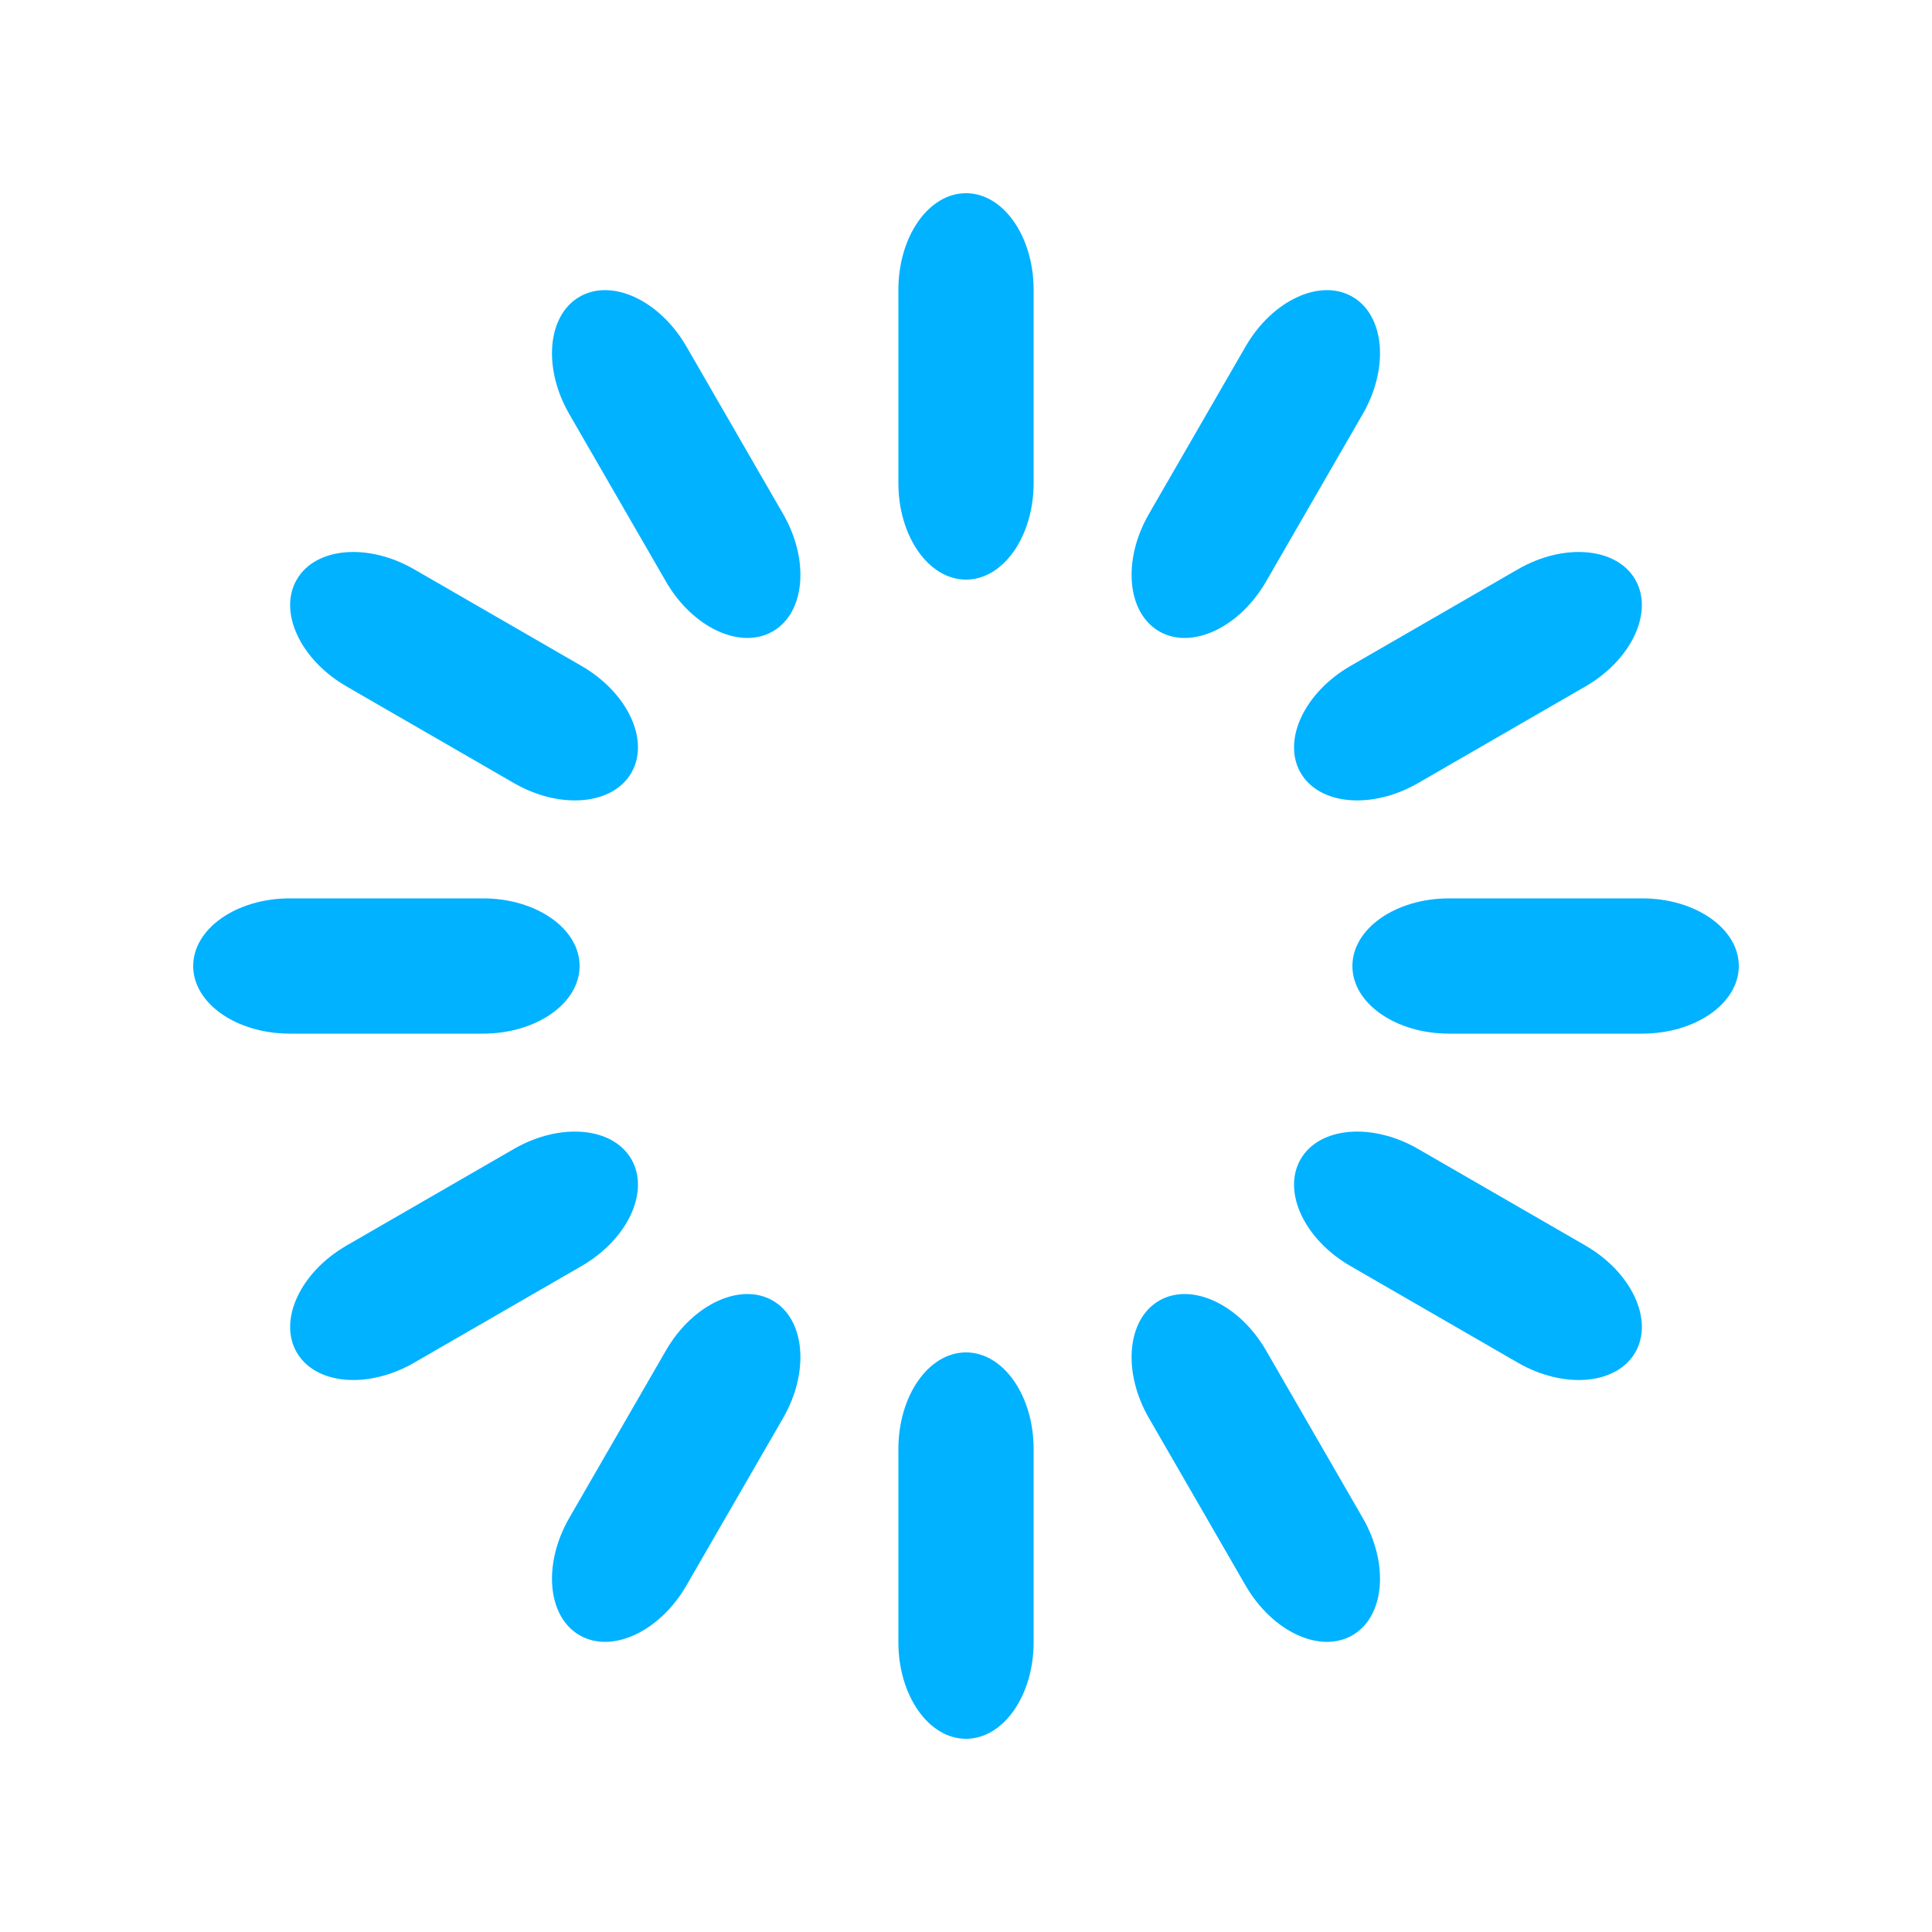
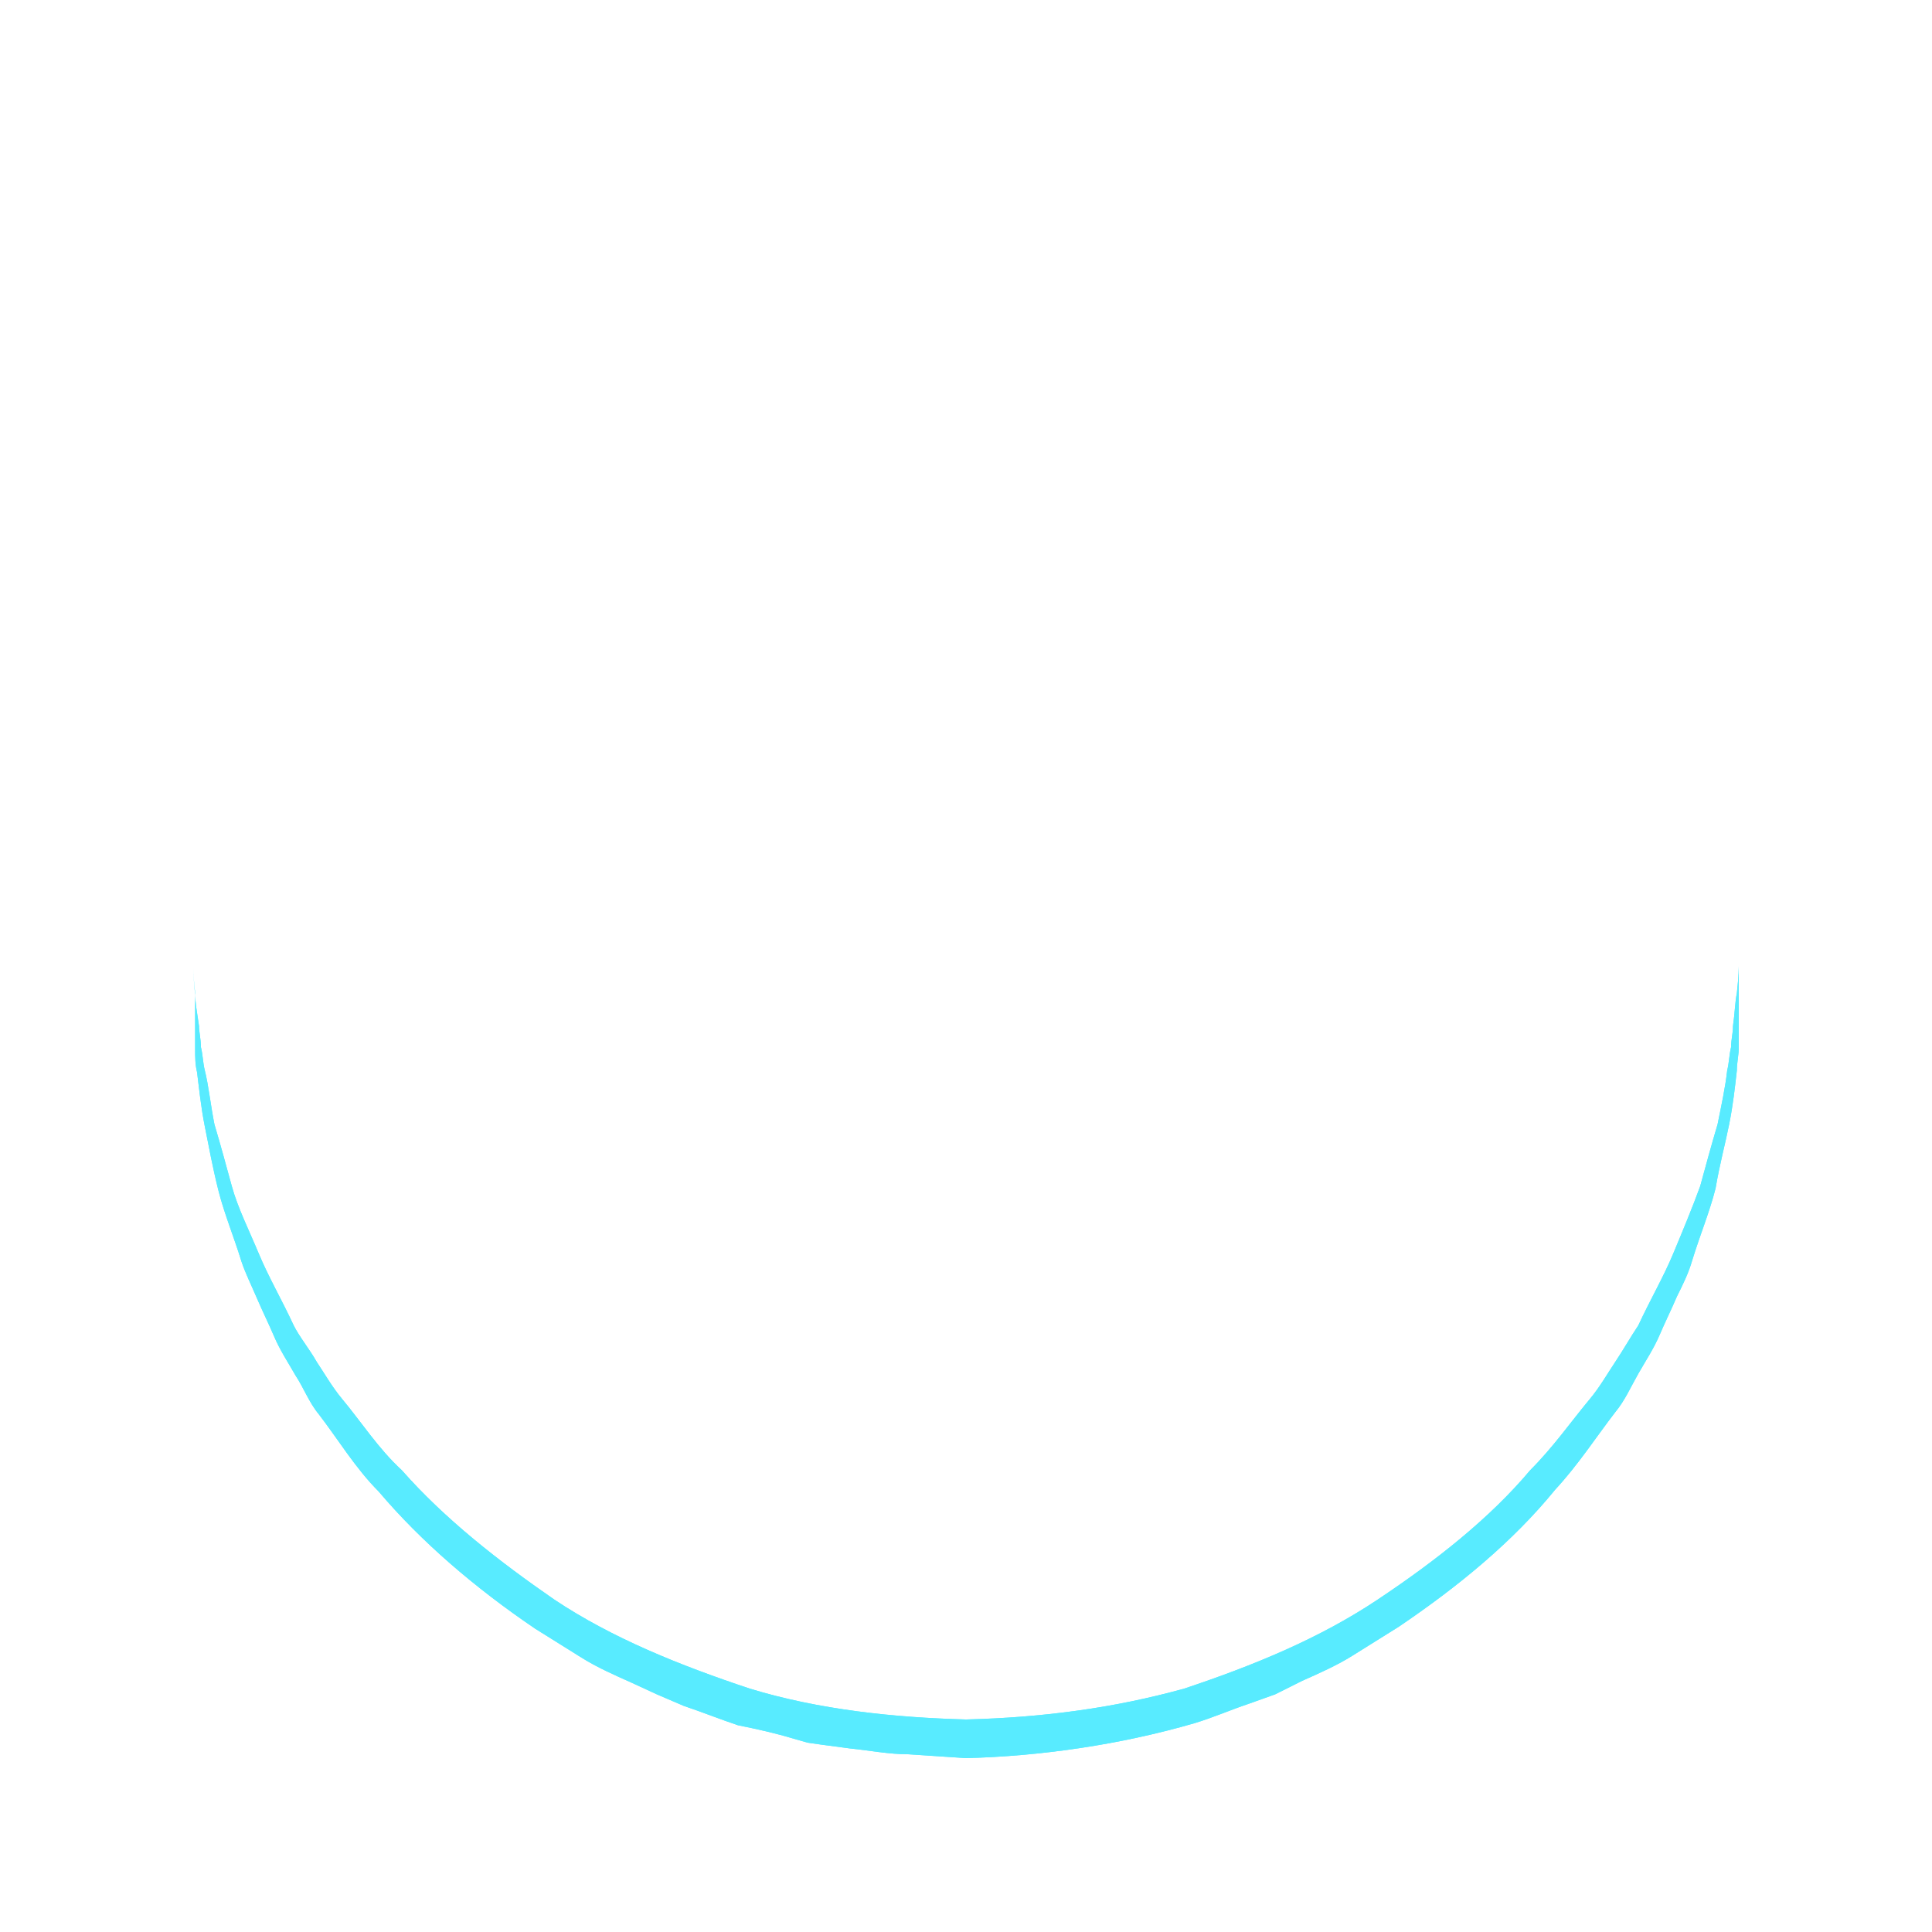
- <svg xmlns="http://www.w3.org/2000/svg" width="74px" height="74px" viewBox="0 0 100 100" preserveAspectRatio="xMidYMid" class="uil-default">
+ <svg xmlns="http://www.w3.org/2000/svg" width="42px" height="42px" viewBox="0 0 100 100" preserveAspectRatio="xMidYMid" class="uil-ring">
  <rect x="0" y="0" width="100" height="100" fill="none" class="bk" />
-   <rect x="46.5" y="40" width="7" height="20" rx="5" ry="5" fill="#00b2ff" transform="rotate(0 50 50) translate(0 -30)">
-     <animate attributeName="opacity" from="1" to="0" dur="1s" begin="0s" repeatCount="indefinite" />
-   </rect>
-   <rect x="46.5" y="40" width="7" height="20" rx="5" ry="5" fill="#00b2ff" transform="rotate(30 50 50) translate(0 -30)">
-     <animate attributeName="opacity" from="1" to="0" dur="1s" begin="0.083s" repeatCount="indefinite" />
-   </rect>
-   <rect x="46.5" y="40" width="7" height="20" rx="5" ry="5" fill="#00b2ff" transform="rotate(60 50 50) translate(0 -30)">
-     <animate attributeName="opacity" from="1" to="0" dur="1s" begin="0.167s" repeatCount="indefinite" />
-   </rect>
-   <rect x="46.5" y="40" width="7" height="20" rx="5" ry="5" fill="#00b2ff" transform="rotate(90 50 50) translate(0 -30)">
-     <animate attributeName="opacity" from="1" to="0" dur="1s" begin="0.25s" repeatCount="indefinite" />
-   </rect>
-   <rect x="46.5" y="40" width="7" height="20" rx="5" ry="5" fill="#00b2ff" transform="rotate(120 50 50) translate(0 -30)">
-     <animate attributeName="opacity" from="1" to="0" dur="1s" begin="0.333s" repeatCount="indefinite" />
-   </rect>
-   <rect x="46.5" y="40" width="7" height="20" rx="5" ry="5" fill="#00b2ff" transform="rotate(150 50 50) translate(0 -30)">
-     <animate attributeName="opacity" from="1" to="0" dur="1s" begin="0.417s" repeatCount="indefinite" />
-   </rect>
-   <rect x="46.5" y="40" width="7" height="20" rx="5" ry="5" fill="#00b2ff" transform="rotate(180 50 50) translate(0 -30)">
-     <animate attributeName="opacity" from="1" to="0" dur="1s" begin="0.5s" repeatCount="indefinite" />
-   </rect>
-   <rect x="46.5" y="40" width="7" height="20" rx="5" ry="5" fill="#00b2ff" transform="rotate(210 50 50) translate(0 -30)">
-     <animate attributeName="opacity" from="1" to="0" dur="1s" begin="0.583s" repeatCount="indefinite" />
-   </rect>
-   <rect x="46.5" y="40" width="7" height="20" rx="5" ry="5" fill="#00b2ff" transform="rotate(240 50 50) translate(0 -30)">
-     <animate attributeName="opacity" from="1" to="0" dur="1s" begin="0.667s" repeatCount="indefinite" />
-   </rect>
-   <rect x="46.5" y="40" width="7" height="20" rx="5" ry="5" fill="#00b2ff" transform="rotate(270 50 50) translate(0 -30)">
-     <animate attributeName="opacity" from="1" to="0" dur="1s" begin="0.75s" repeatCount="indefinite" />
-   </rect>
-   <rect x="46.5" y="40" width="7" height="20" rx="5" ry="5" fill="#00b2ff" transform="rotate(300 50 50) translate(0 -30)">
-     <animate attributeName="opacity" from="1" to="0" dur="1s" begin="0.833s" repeatCount="indefinite" />
-   </rect>
-   <rect x="46.5" y="40" width="7" height="20" rx="5" ry="5" fill="#00b2ff" transform="rotate(330 50 50) translate(0 -30)">
-     <animate attributeName="opacity" from="1" to="0" dur="1s" begin="0.917s" repeatCount="indefinite" />
-   </rect>
+   <defs>
+     <filter id="uil-ring-shadow" x="-100%" y="-100%" width="300%" height="300%">
+       <feOffset result="offOut" in="SourceGraphic" dx="0" dy="0" />
+       <feGaussianBlur result="blurOut" in="offOut" stdDeviation="0" />
+       <feBlend in="SourceGraphic" in2="blurOut" mode="normal" />
+     </filter>
+   </defs>
+   <path d="M10,50c0,0,0,0.5,0.1,1.4c0,0.5,0.1,1,0.2,1.7c0,0.3,0.1,0.7,0.1,1.1c0.1,0.4,0.1,0.8,0.2,1.2c0.2,0.8,0.3,1.8,0.5,2.8 c0.3,1,0.6,2.1,0.9,3.2c0.3,1.1,0.9,2.3,1.4,3.5c0.5,1.2,1.2,2.4,1.8,3.7c0.3,0.6,0.8,1.2,1.2,1.9c0.4,0.6,0.8,1.3,1.3,1.9 c1,1.2,1.9,2.6,3.1,3.7c2.2,2.5,5,4.7,7.9,6.7c3,2,6.5,3.4,10.1,4.6c3.6,1.1,7.5,1.5,11.2,1.6c4-0.1,7.7-0.6,11.3-1.6 c3.6-1.2,7-2.6,10-4.6c3-2,5.8-4.2,7.9-6.7c1.2-1.2,2.1-2.5,3.1-3.7c0.5-0.6,0.9-1.3,1.3-1.9c0.4-0.6,0.8-1.3,1.2-1.9 c0.6-1.3,1.3-2.5,1.8-3.7c0.5-1.2,1-2.4,1.4-3.5c0.3-1.1,0.6-2.2,0.9-3.2c0.2-1,0.4-1.9,0.5-2.8c0.1-0.4,0.1-0.8,0.2-1.2 c0-0.4,0.1-0.7,0.1-1.1c0.1-0.7,0.1-1.2,0.2-1.7C90,50.5,90,50,90,50s0,0.5,0,1.4c0,0.5,0,1,0,1.7c0,0.3,0,0.7,0,1.1 c0,0.4-0.1,0.8-0.1,1.2c-0.1,0.9-0.2,1.8-0.4,2.8c-0.2,1-0.5,2.1-0.7,3.3c-0.3,1.2-0.8,2.4-1.2,3.7c-0.2,0.7-0.5,1.3-0.8,1.9 c-0.3,0.7-0.6,1.3-0.9,2c-0.3,0.7-0.7,1.3-1.1,2c-0.4,0.7-0.7,1.4-1.2,2c-1,1.3-1.9,2.7-3.1,4c-2.2,2.7-5,5-8.1,7.1 c-0.8,0.5-1.6,1-2.4,1.5c-0.8,0.5-1.7,0.9-2.6,1.3L66,87.7l-1.4,0.5c-0.9,0.3-1.8,0.7-2.8,1c-3.8,1.1-7.9,1.7-11.8,1.8L47,90.8 c-1,0-2-0.2-3-0.3l-1.5-0.2l-0.7-0.1L41.1,90c-1-0.3-1.9-0.5-2.9-0.7c-0.9-0.3-1.9-0.7-2.8-1L34,87.7l-1.3-0.6 c-0.9-0.4-1.8-0.8-2.6-1.3c-0.8-0.5-1.6-1-2.4-1.5c-3.1-2.1-5.9-4.5-8.1-7.1c-1.2-1.2-2.1-2.7-3.1-4c-0.5-0.6-0.8-1.4-1.2-2 c-0.4-0.7-0.8-1.3-1.1-2c-0.3-0.7-0.6-1.3-0.9-2c-0.3-0.7-0.6-1.3-0.8-1.9c-0.4-1.3-0.9-2.5-1.2-3.7c-0.3-1.2-0.5-2.3-0.7-3.3 c-0.2-1-0.3-2-0.4-2.8c-0.1-0.4-0.1-0.8-0.1-1.2c0-0.4,0-0.7,0-1.1c0-0.7,0-1.2,0-1.7C10,50.5,10,50,10,50z" fill="#59ebff" filter="url(#uil-ring-shadow)">
+     <animateTransform attributeName="transform" type="rotate" from="0 50 50" to="360 50 50" repeatCount="indefinite" dur="1s" />
+   </path>
</svg>
